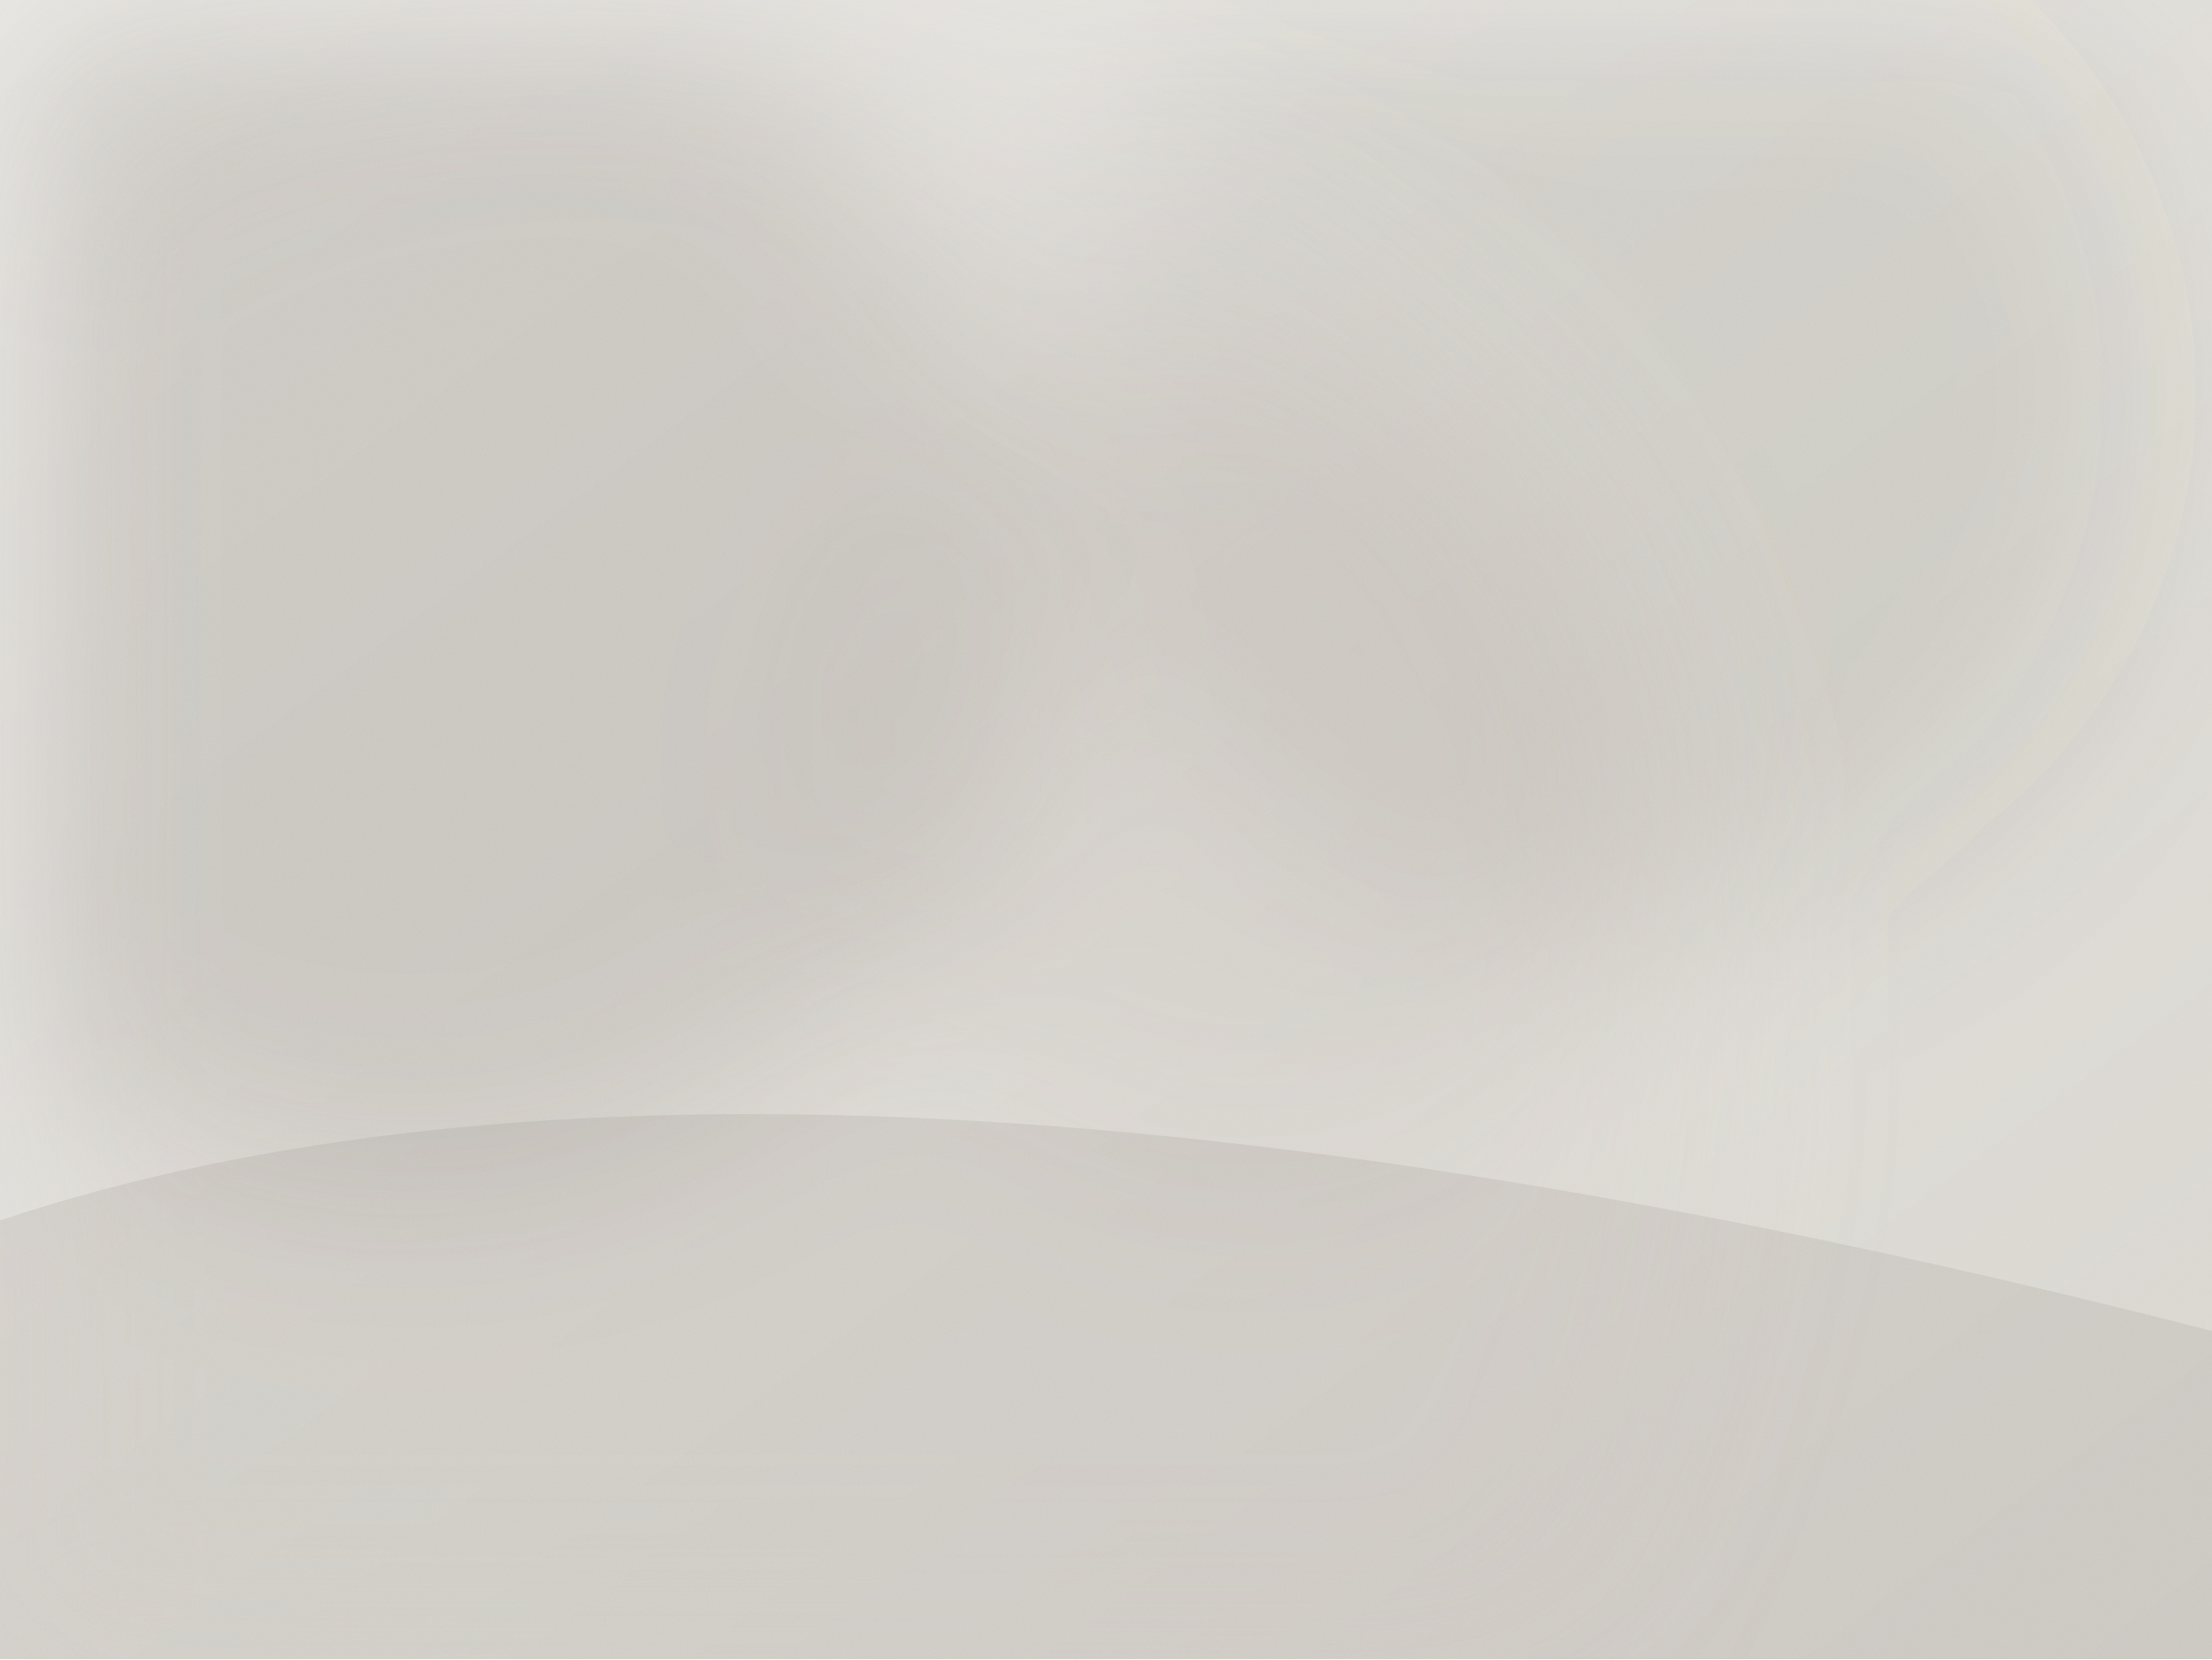
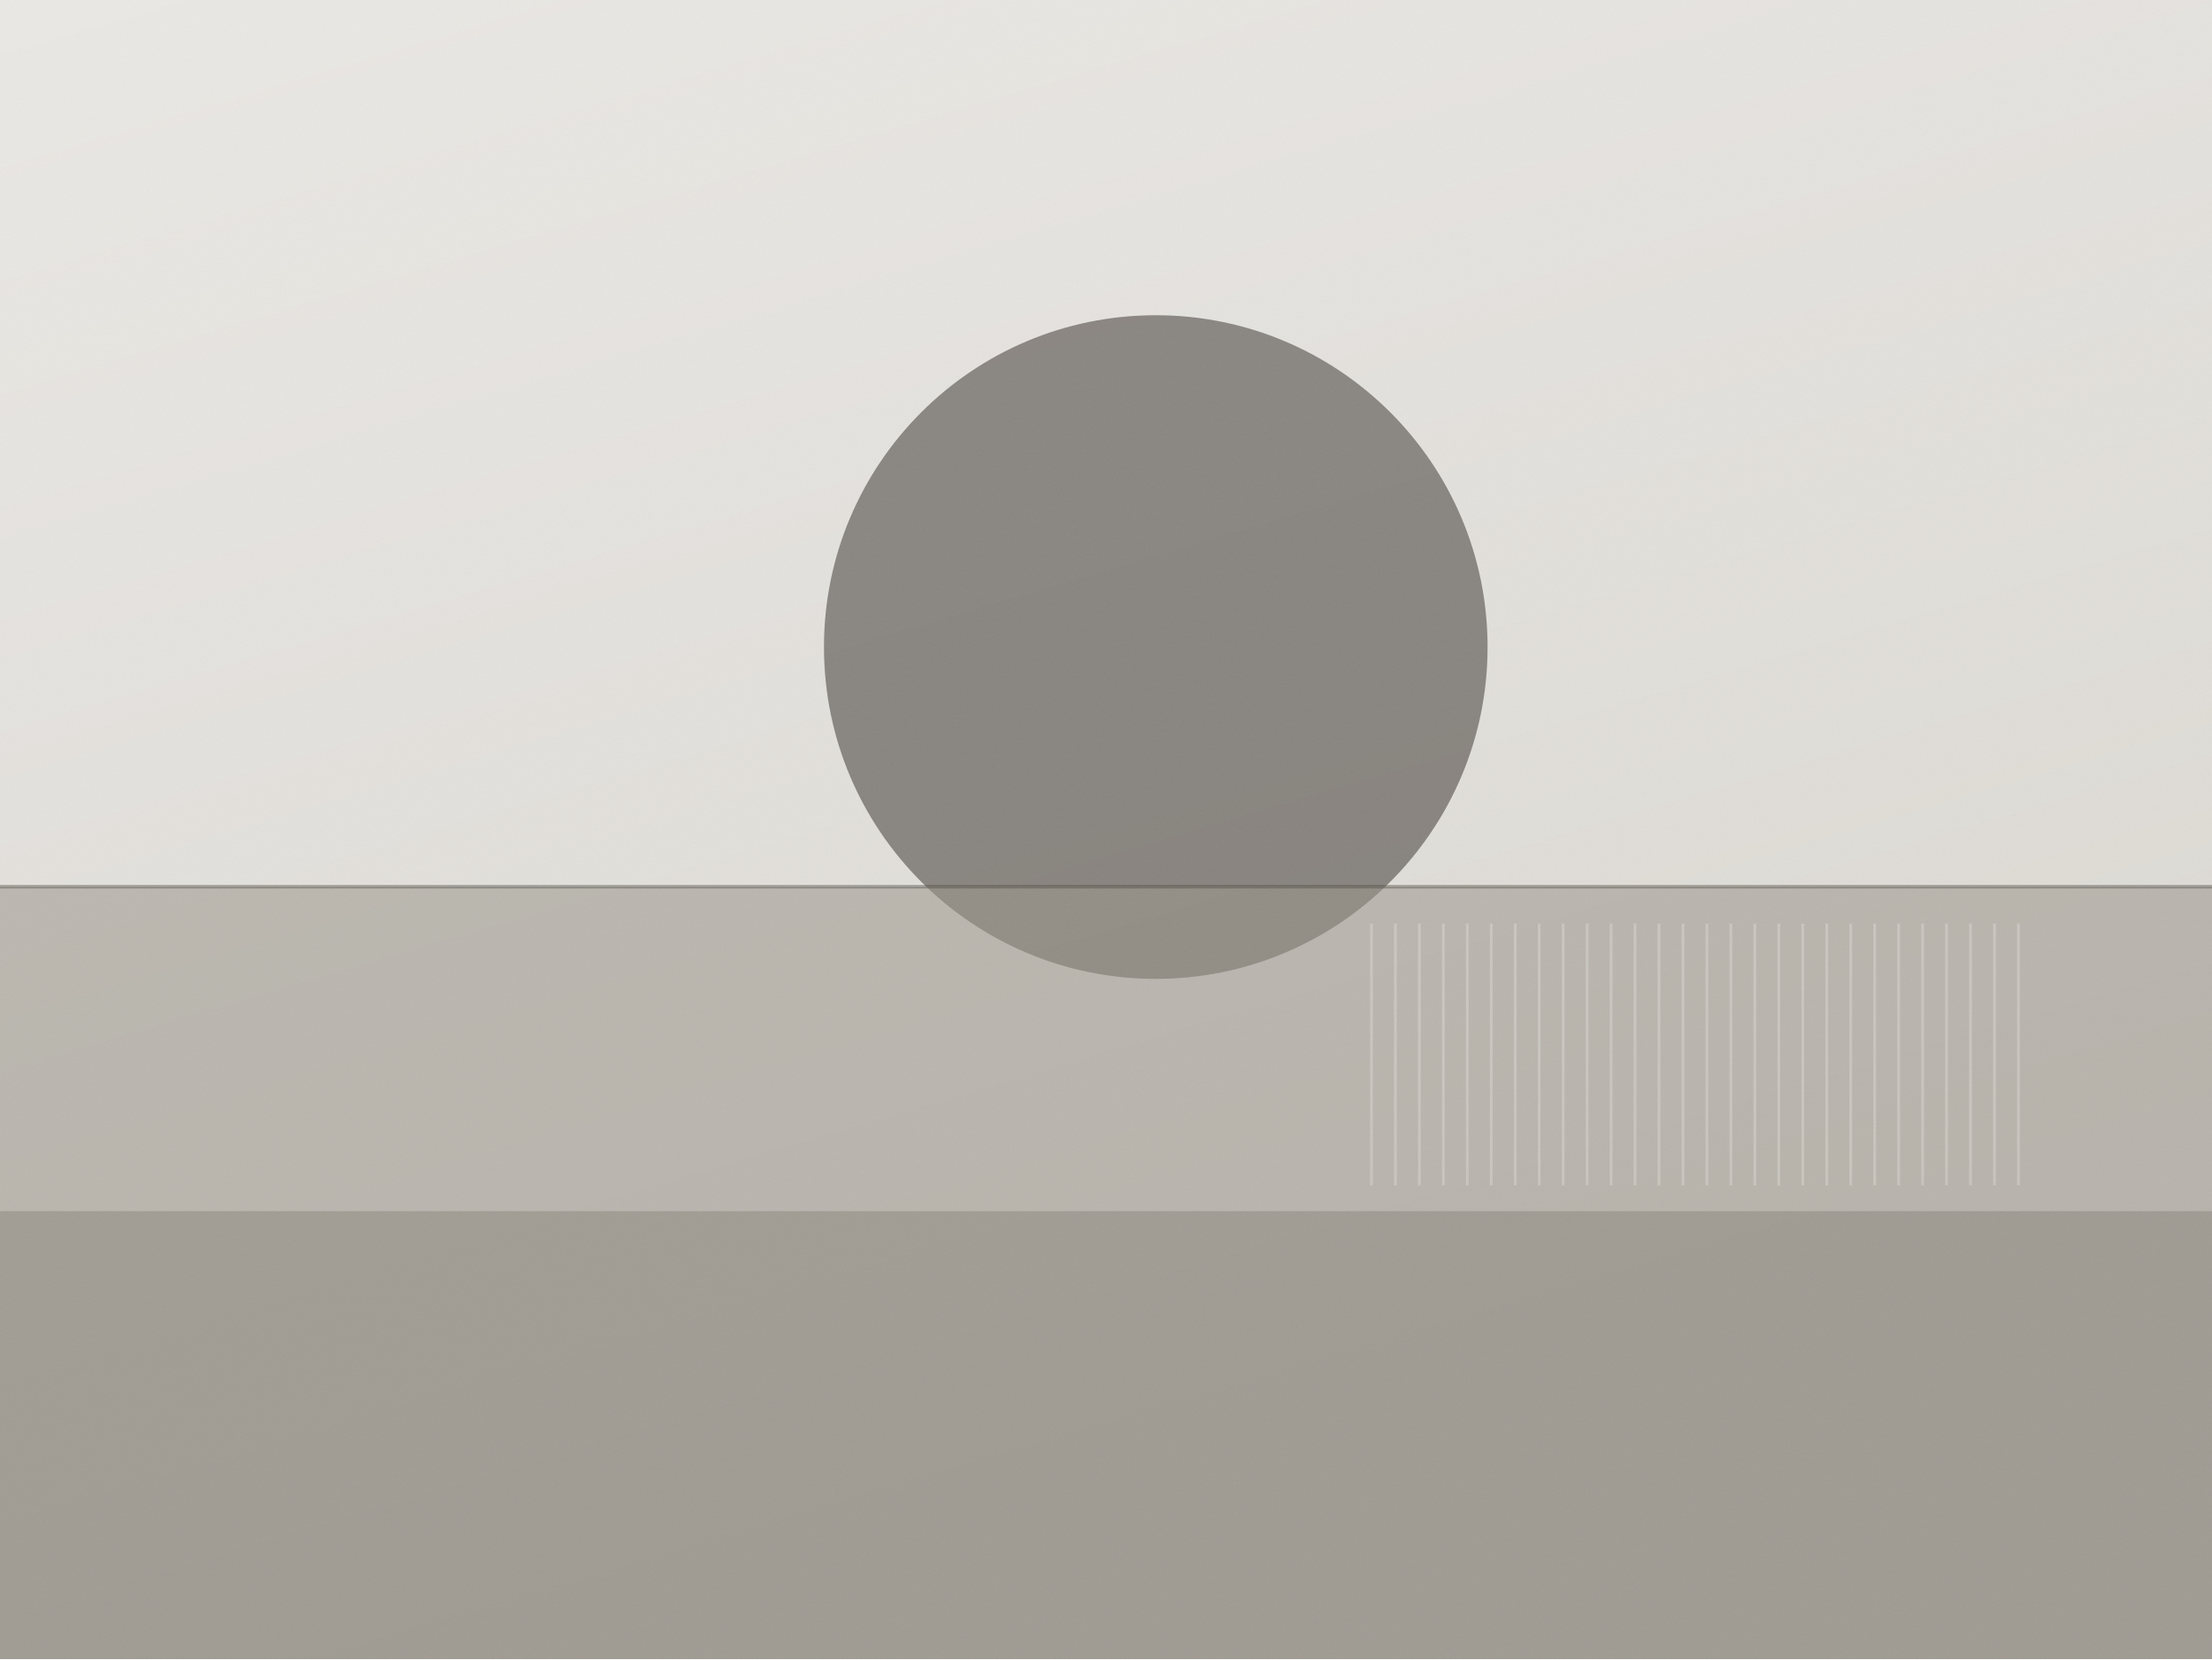
<svg xmlns="http://www.w3.org/2000/svg" viewBox="0 0 1200 900" width="1200" height="900" role="img">
  <defs>
-     <linearGradient id="eg" x1="0" y1="0" x2="1" y2="1">
+     <linearGradient id="eg" x1="0" y1="0" x2="0.4" y2="1">
      <stop offset="0" stop-color="#EAE8E4" />
      <stop offset="1" stop-color="#DAD7D1" />
    </linearGradient>
-     <filter id="soft">
-       <feGaussianBlur stdDeviation="54" />
-     </filter>
    <filter id="grain2">
      <feTurbulence type="fractalNoise" baseFrequency="0.8" numOctaves="3" seed="75" />
      <feColorMatrix type="saturate" values="0" />
      <feComponentTransfer>
        <feFuncA type="linear" slope="0.05" />
      </feComponentTransfer>
    </filter>
  </defs>
  <rect width="1200" height="900" fill="url(#eg)" />
-   <g filter="url(#soft)">
-     <circle cx="678" cy="413" r="222" fill="#9A958C" opacity="0.14" />
-     <circle cx="223" cy="310" r="336" fill="#7C776E" opacity="0.26" />
-     <circle cx="868" cy="213" r="298" fill="#4E4A44" opacity="0.11" />
-     <circle cx="349" cy="580" r="570" fill="#DAD7D1" opacity="0.19" />
-   </g>
-   <path d="M0 662 Q 420 522 1200 722 L 1200 900 L 0 900 Z" fill="#7C776E" opacity="0.14" />
-   <rect width="1200" height="900" filter="url(#grain2)" opacity="0.65" />
+   <circle cx="627" cy="351" r="180" fill="#4E4A44" opacity="0.6" />
+   <rect x="0" y="481" width="1200" height="419" fill="#9A958C" opacity="0.55" />
+   <rect x="0" y="657" width="1200" height="243" fill="#7C776E" opacity="0.4" />
+   <line x1="0" y1="481" x2="1200" y2="481" stroke="#4E4A44" stroke-width="2" opacity="0.4" />
+   <line x1="744" y1="501" x2="744" y2="643" stroke="#EAE8E4" stroke-width="1.5" opacity="0.32" />
+   <line x1="757" y1="501" x2="757" y2="643" stroke="#EAE8E4" stroke-width="1.5" opacity="0.32" />
+   <line x1="770" y1="501" x2="770" y2="643" stroke="#EAE8E4" stroke-width="1.5" opacity="0.32" />
+   <line x1="783" y1="501" x2="783" y2="643" stroke="#EAE8E4" stroke-width="1.5" opacity="0.32" />
+   <line x1="796" y1="501" x2="796" y2="643" stroke="#EAE8E4" stroke-width="1.5" opacity="0.32" />
+   <line x1="809" y1="501" x2="809" y2="643" stroke="#EAE8E4" stroke-width="1.5" opacity="0.32" />
+   <line x1="822" y1="501" x2="822" y2="643" stroke="#EAE8E4" stroke-width="1.5" opacity="0.32" />
+   <line x1="835" y1="501" x2="835" y2="643" stroke="#EAE8E4" stroke-width="1.5" opacity="0.32" />
+   <line x1="848" y1="501" x2="848" y2="643" stroke="#EAE8E4" stroke-width="1.5" opacity="0.32" />
+   <line x1="861" y1="501" x2="861" y2="643" stroke="#EAE8E4" stroke-width="1.5" opacity="0.32" />
+   <line x1="874" y1="501" x2="874" y2="643" stroke="#EAE8E4" stroke-width="1.5" opacity="0.32" />
+   <line x1="887" y1="501" x2="887" y2="643" stroke="#EAE8E4" stroke-width="1.5" opacity="0.32" />
+   <line x1="900" y1="501" x2="900" y2="643" stroke="#EAE8E4" stroke-width="1.5" opacity="0.32" />
+   <line x1="913" y1="501" x2="913" y2="643" stroke="#EAE8E4" stroke-width="1.5" opacity="0.32" />
+   <line x1="926" y1="501" x2="926" y2="643" stroke="#EAE8E4" stroke-width="1.5" opacity="0.32" />
+   <line x1="939" y1="501" x2="939" y2="643" stroke="#EAE8E4" stroke-width="1.5" opacity="0.32" />
+   <line x1="952" y1="501" x2="952" y2="643" stroke="#EAE8E4" stroke-width="1.5" opacity="0.32" />
+   <line x1="965" y1="501" x2="965" y2="643" stroke="#EAE8E4" stroke-width="1.5" opacity="0.32" />
+   <line x1="978" y1="501" x2="978" y2="643" stroke="#EAE8E4" stroke-width="1.5" opacity="0.32" />
+   <line x1="991" y1="501" x2="991" y2="643" stroke="#EAE8E4" stroke-width="1.5" opacity="0.32" />
+   <line x1="1004" y1="501" x2="1004" y2="643" stroke="#EAE8E4" stroke-width="1.5" opacity="0.32" />
+   <line x1="1017" y1="501" x2="1017" y2="643" stroke="#EAE8E4" stroke-width="1.5" opacity="0.32" />
+   <line x1="1030" y1="501" x2="1030" y2="643" stroke="#EAE8E4" stroke-width="1.5" opacity="0.32" />
+   <line x1="1043" y1="501" x2="1043" y2="643" stroke="#EAE8E4" stroke-width="1.5" opacity="0.32" />
+   <line x1="1056" y1="501" x2="1056" y2="643" stroke="#EAE8E4" stroke-width="1.5" opacity="0.32" />
+   <line x1="1069" y1="501" x2="1069" y2="643" stroke="#EAE8E4" stroke-width="1.5" opacity="0.32" />
+   <line x1="1082" y1="501" x2="1082" y2="643" stroke="#EAE8E4" stroke-width="1.5" opacity="0.32" />
+   <line x1="1095" y1="501" x2="1095" y2="643" stroke="#EAE8E4" stroke-width="1.5" opacity="0.32" />
+   <rect width="1200" height="900" filter="url(#grain2)" opacity="0.7" />
</svg>
